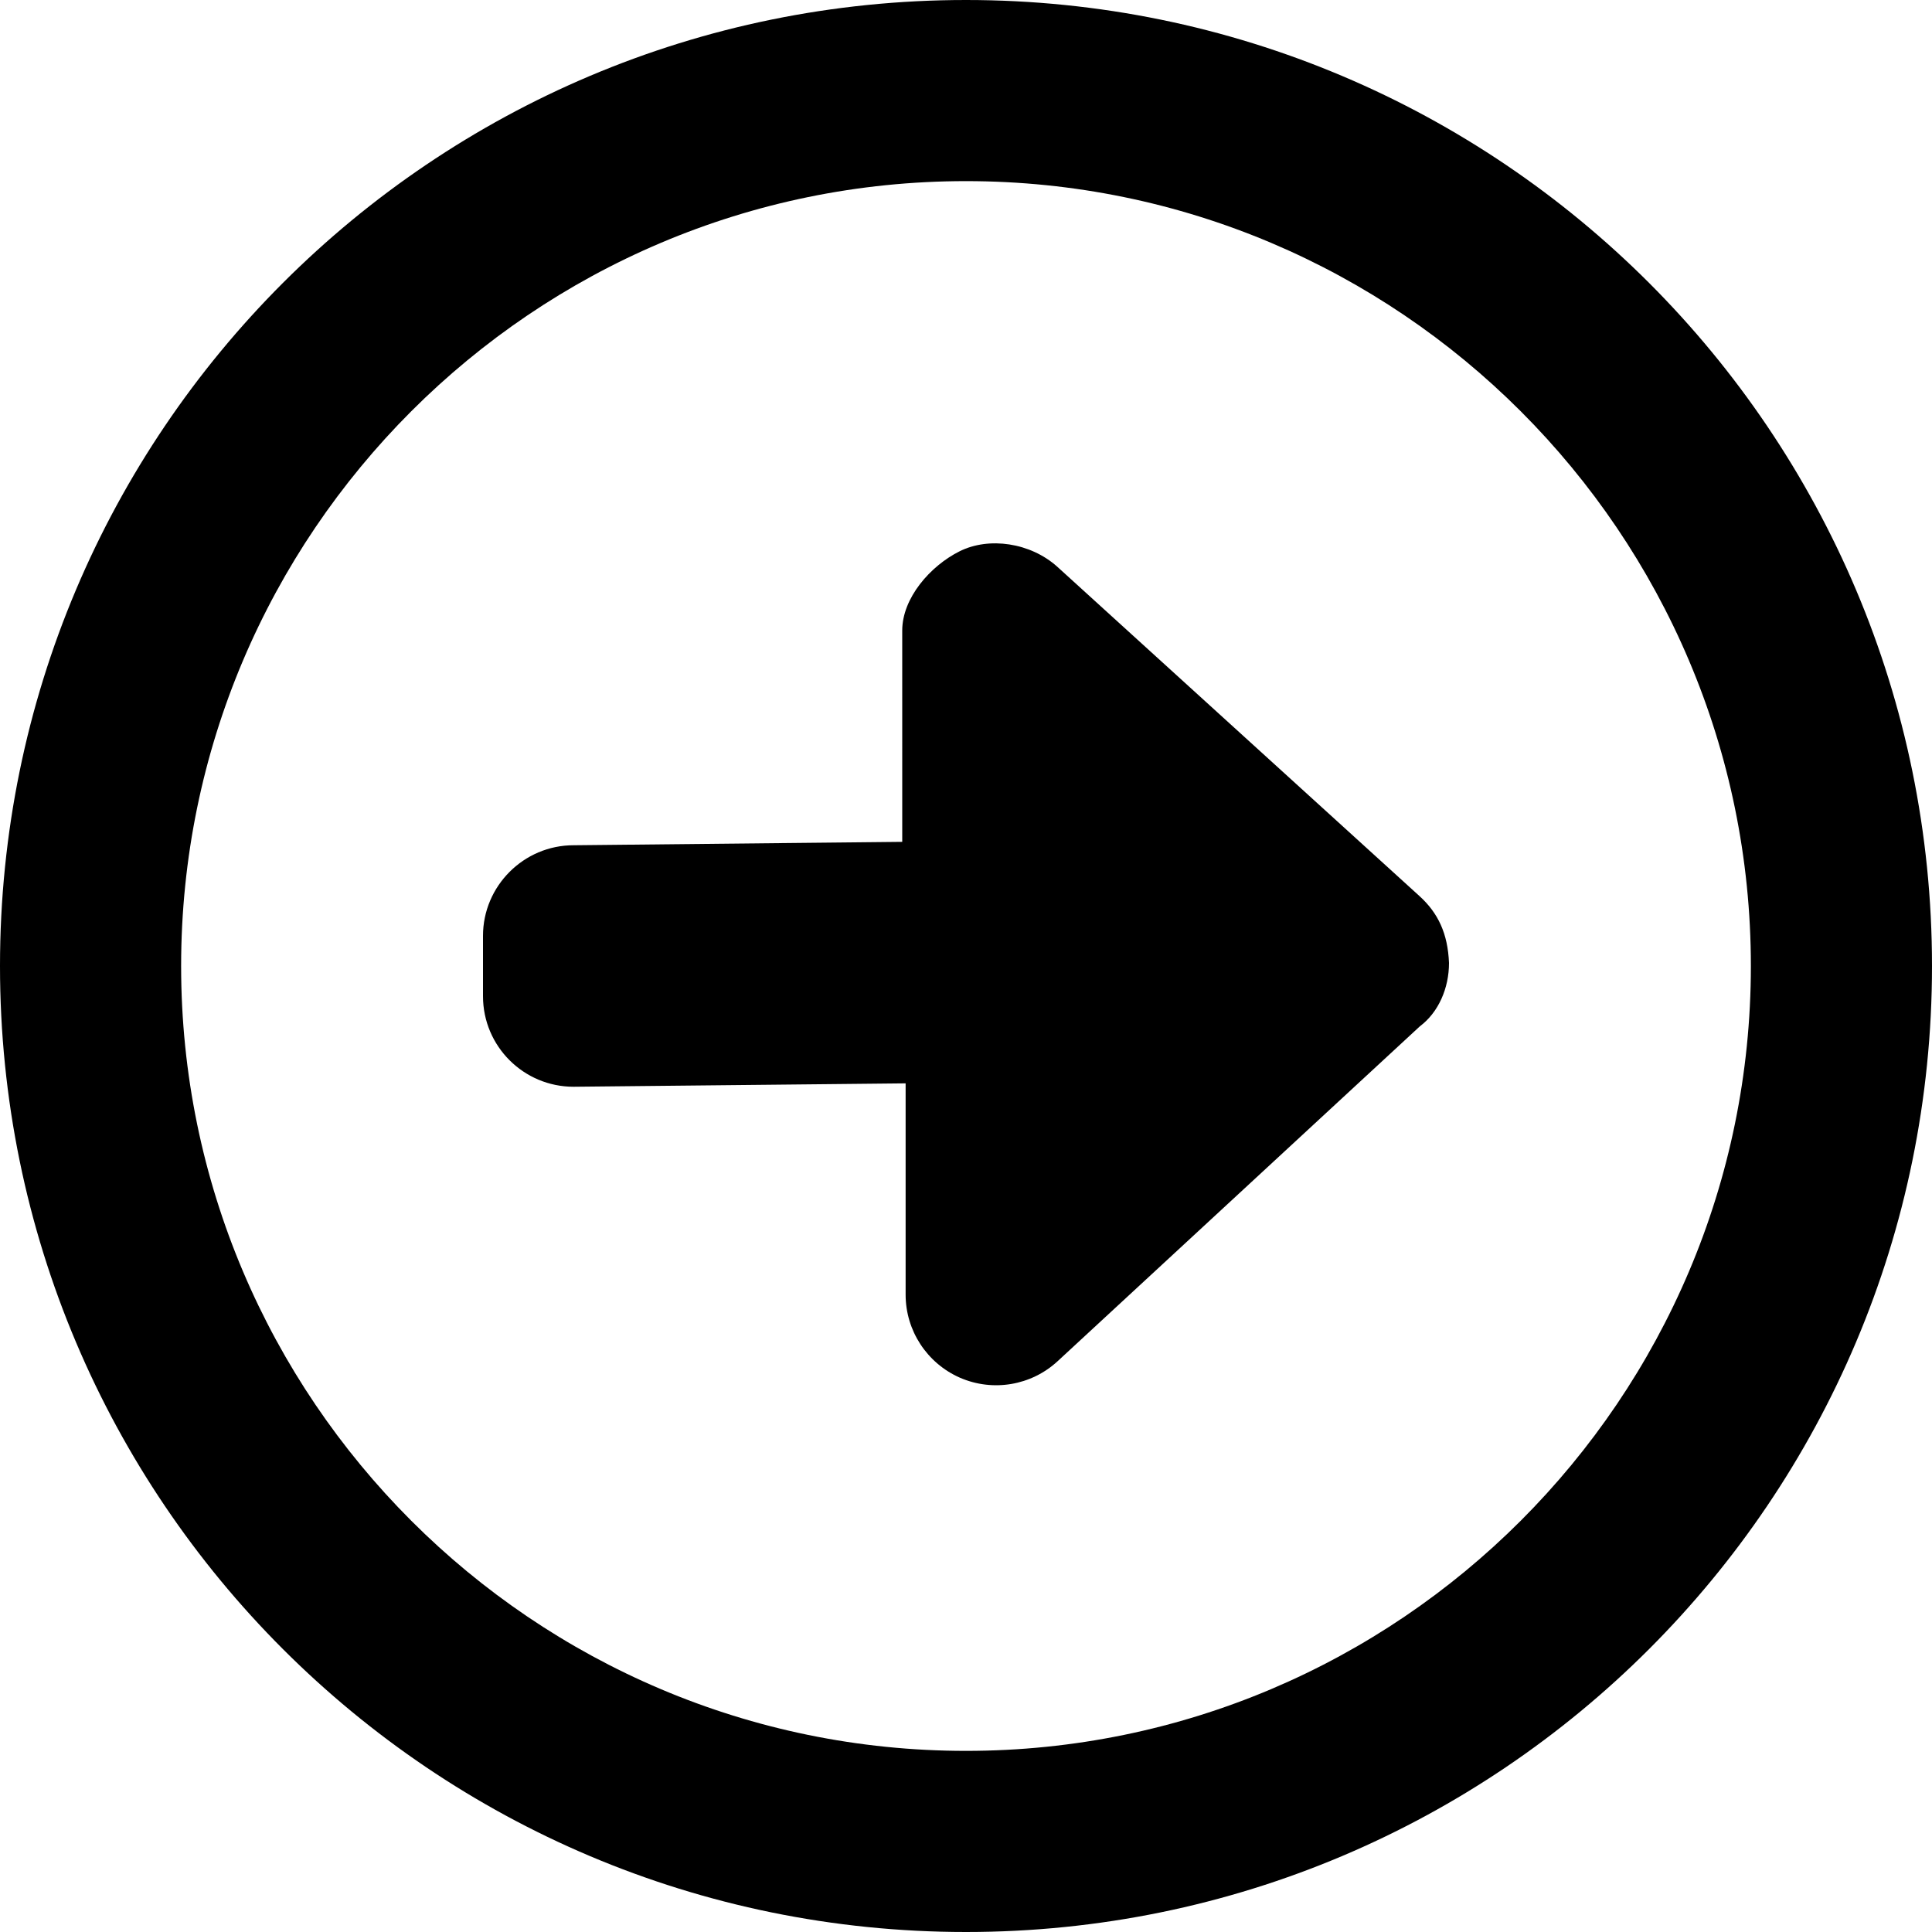
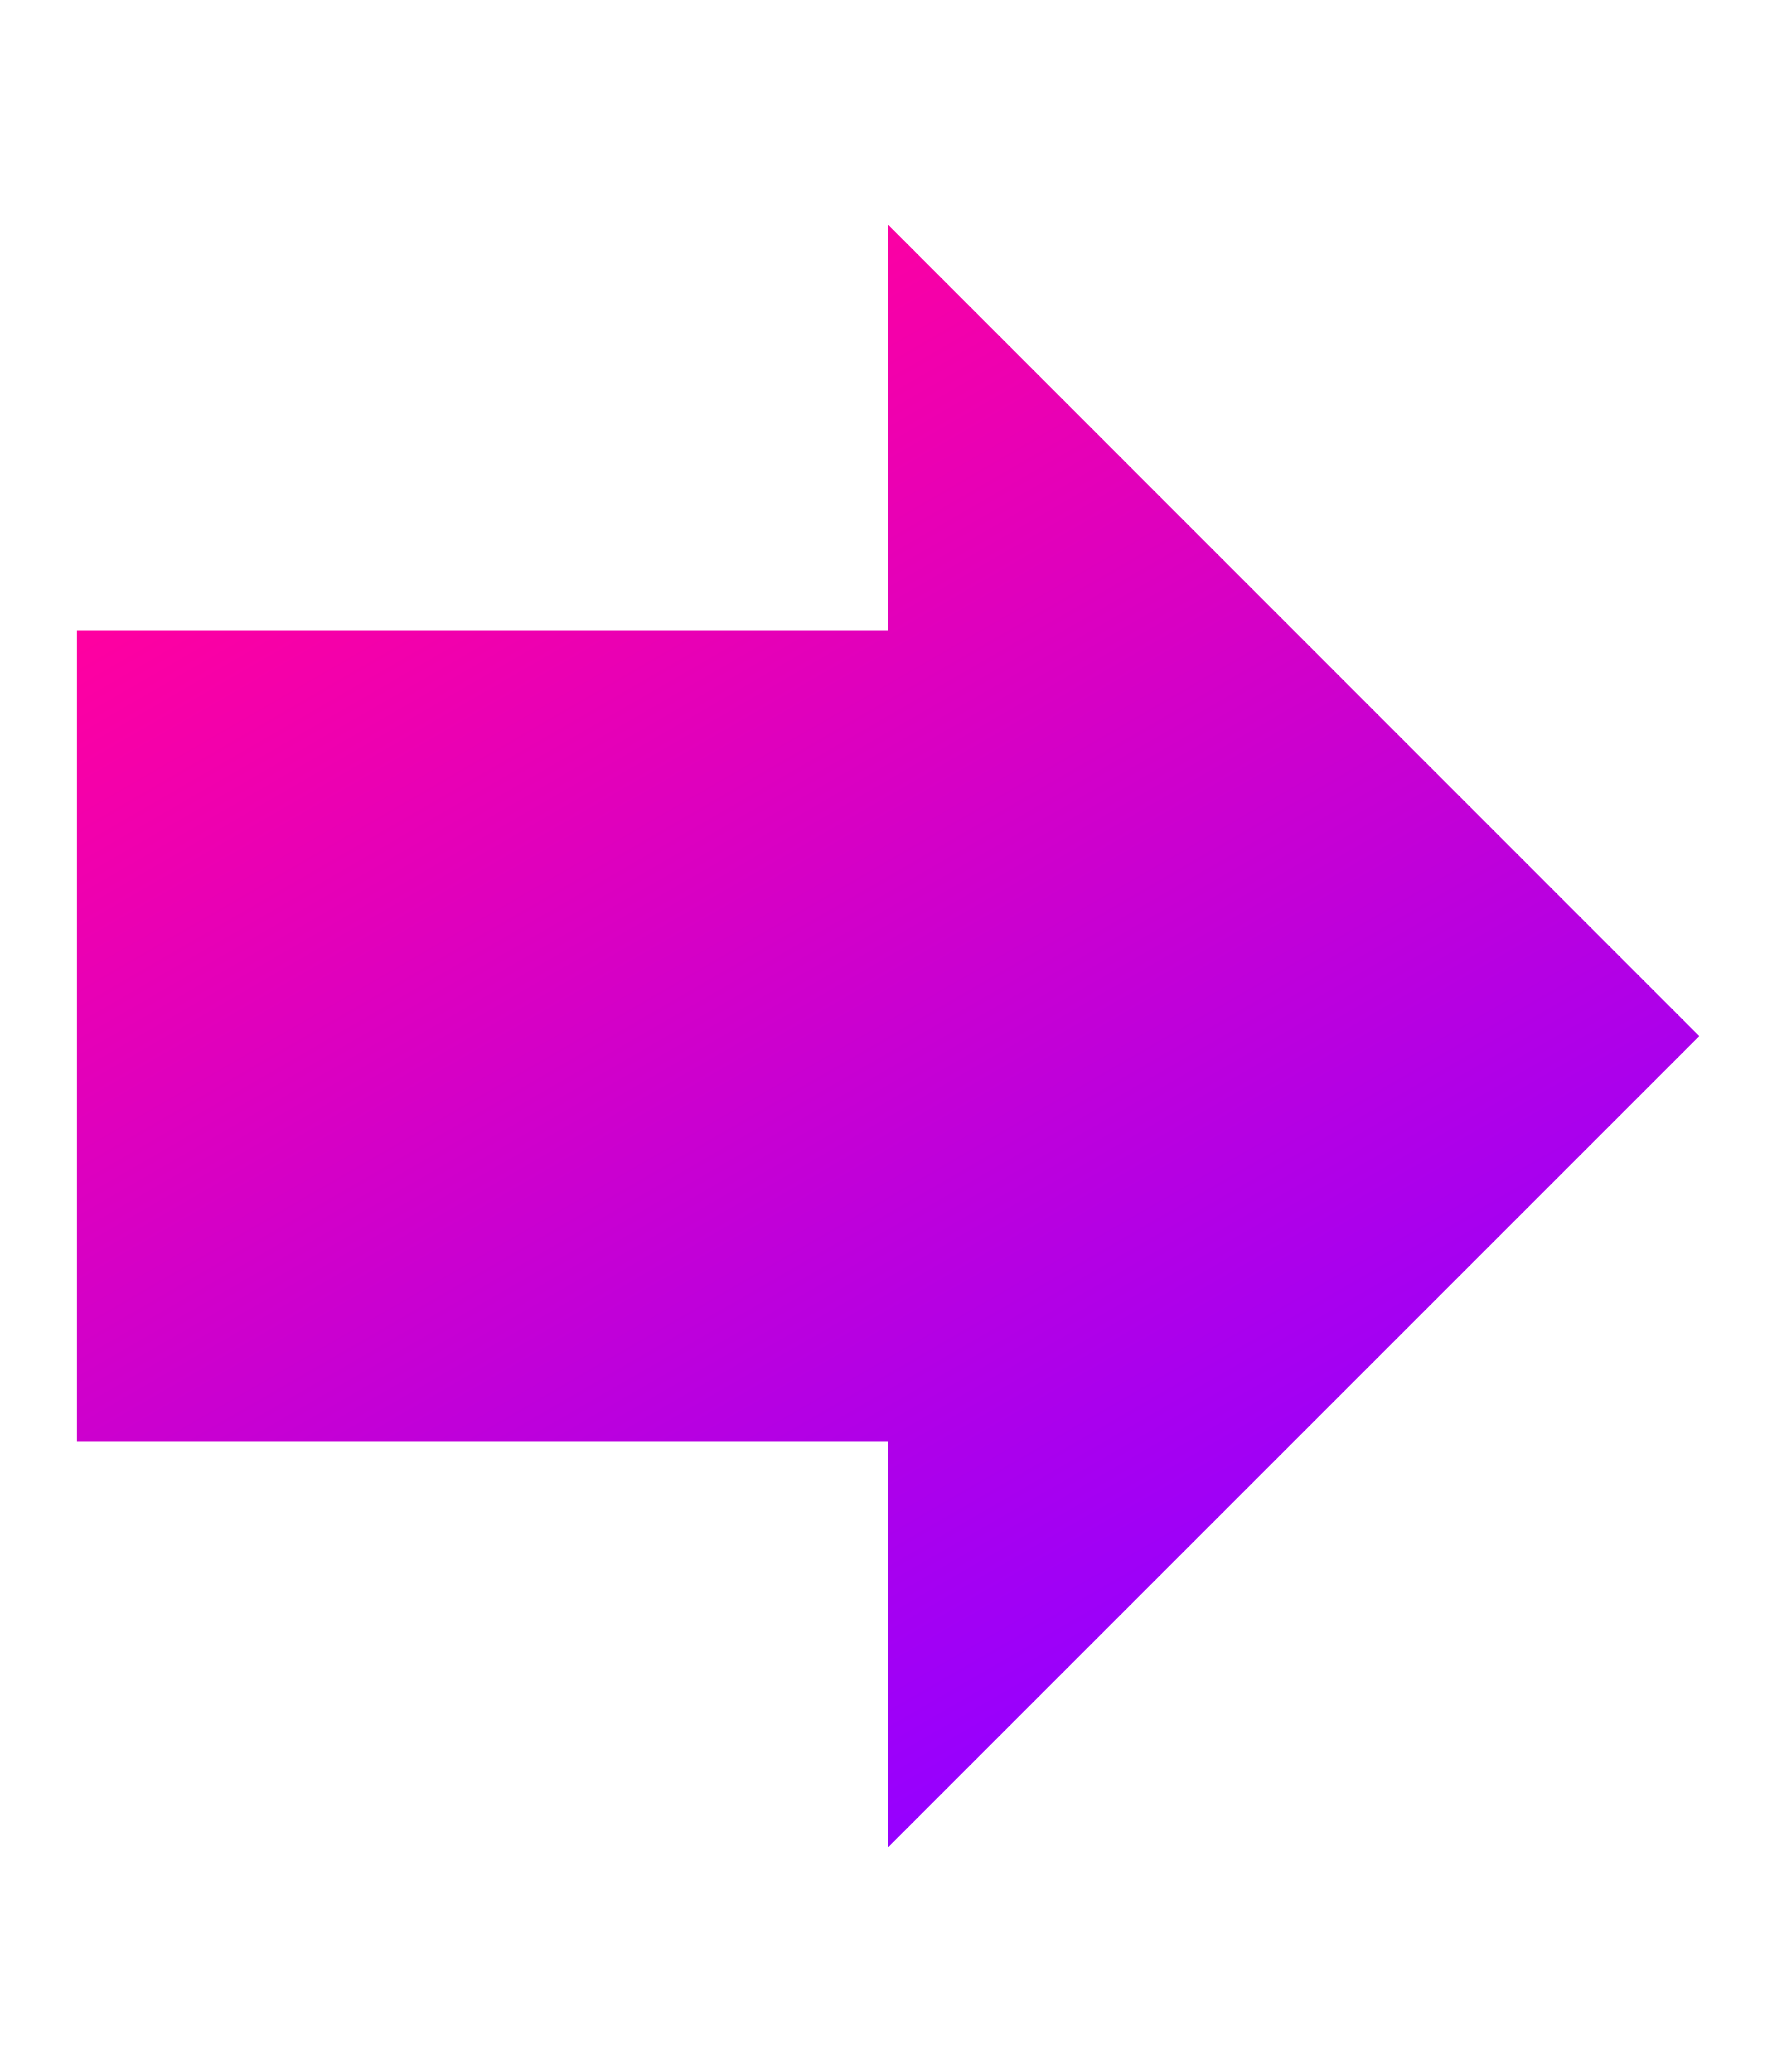
- <svg xmlns="http://www.w3.org/2000/svg" viewBox="0 0 512 512">
-   <path d="M280.2 150.2C273.1 143.8 262.1 142.2 254.3 146.1S239.1 158.5 239.1 167.1l.002 56L152 224C138.8 224 128 234.8 128 248v16C128 277.3 138.8 288 152 288L240 287.1v56c0 9.531 5.656 18.16 14.38 22c8.75 3.812 18.91 2.094 25.91-4.375l96-88.75C381.2 268.3 384 261.9 384 255.2c-.312-7.781-2.875-13.25-7.844-17.75L280.2 150.2zM256 0C114.6 0 0 114.6 0 256s114.6 256 256 256s256-114.6 256-256S397.4 0 256 0zM256 464c-114.7 0-208-93.31-208-208S141.3 48 256 48s208 93.31 208 208S370.7 464 256 464z" />
+ <svg xmlns="http://www.w3.org/2000/svg" version="1.1" id="SurrealDB" x="0px" y="0px" viewBox="0 0 840 979.9" style="enable-background:new 0 0 840 979.9;" xml:space="preserve">
+   <style type="text/css">
+ 	.st0{fill-rule:evenodd;clip-rule:evenodd;fill:url(#Shape_00000072988274661124502320000015769215851737706636_);}
+ </style>
+   <g id="Page-1_00000021103062955569649970000012814605608924288442_">
+     <g id="Core_00000123441184105523794180000009327699246622258059_" transform="translate(-172, -256)">
+       <g id="forward" transform="translate(172, 256)">
+         <linearGradient id="Shape_00000068673532714219827060000008959089084897835664_" gradientUnits="userSpaceOnUse" x1="199.521" y1="773.92" x2="544.578" y2="176.263" gradientTransform="matrix(1 0 0 -1 0 977.89)">
+           <stop offset="0" style="stop-color:#FF00A0" />
+           <stop offset="1" style="stop-color:#9600FF" />
+         </linearGradient>
+         <path id="Shape_00000136400862054955256430000013850677719982471851_" style="fill-rule:evenodd;clip-rule:evenodd;fill:url(#Shape_00000068673532714219827060000008959089084897835664_);" d="     M420,298.1V106.3L803.6,490L420,873.6V681.8H36.4V298.1H420z" />
+       </g>
+     </g>
+   </g>
</svg>
